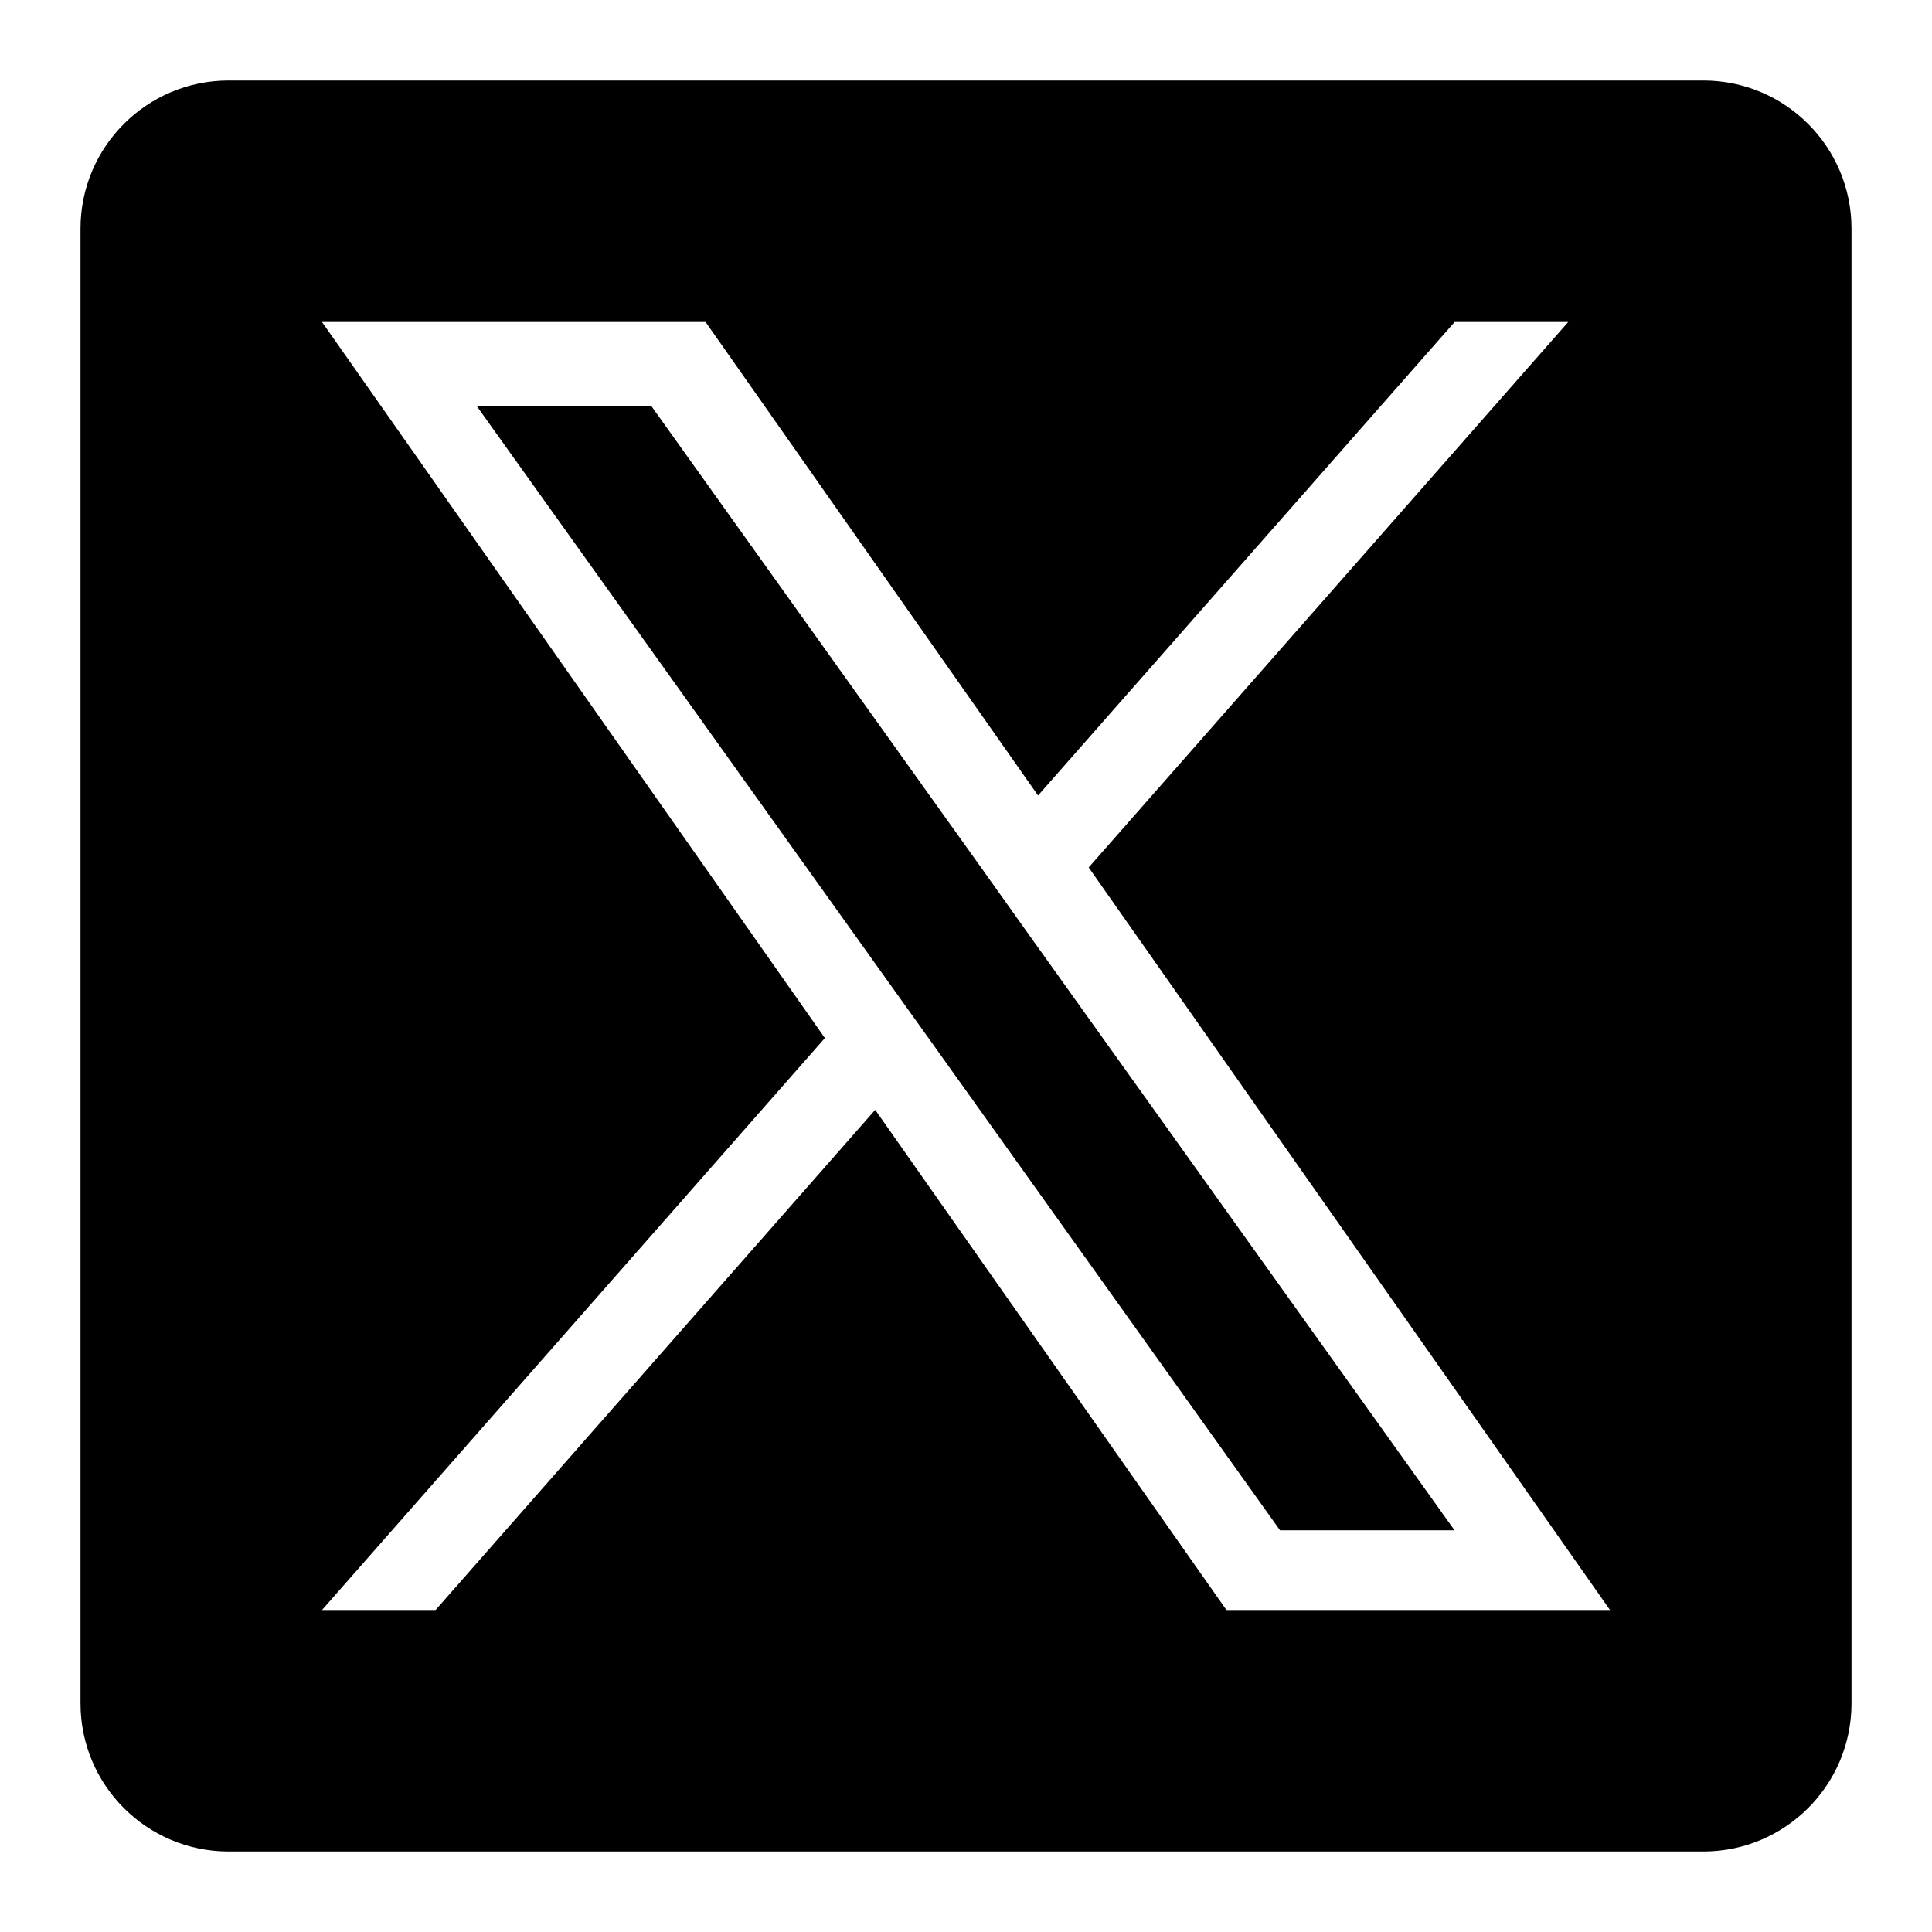
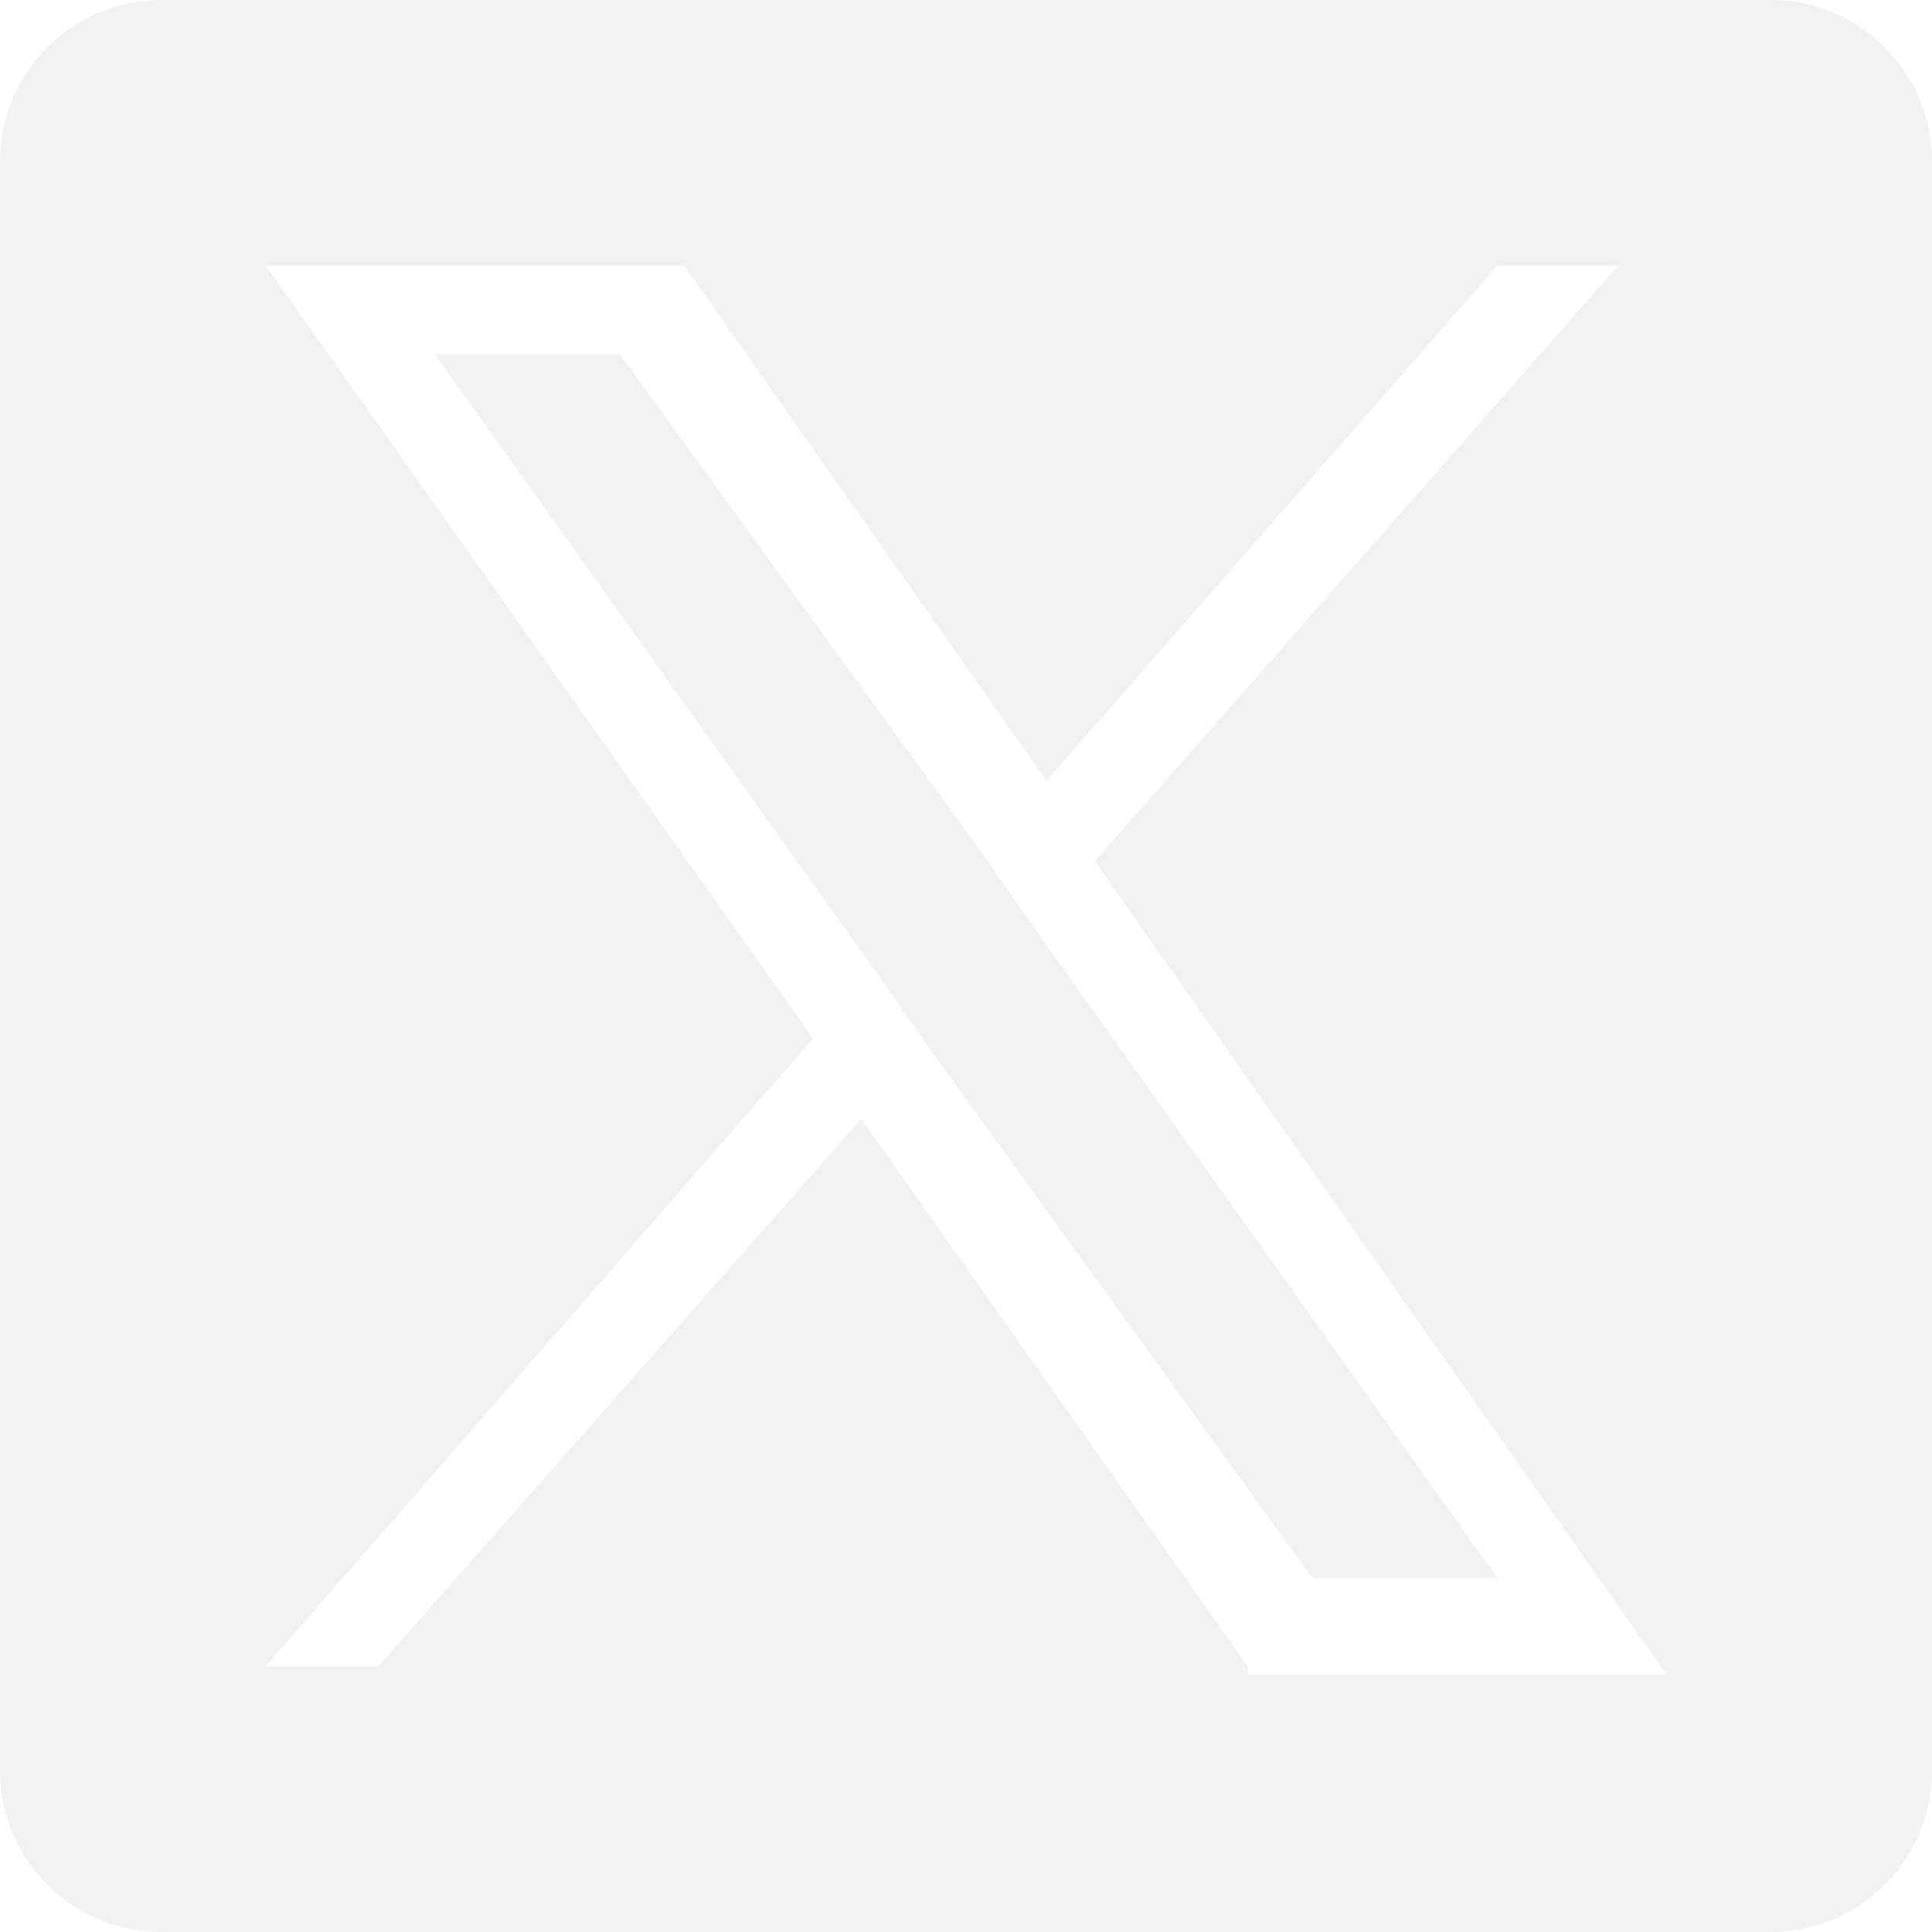
- <svg xmlns="http://www.w3.org/2000/svg" version="1.1" id="Layer_1" width="24px" height="24px" viewBox="0 0 24 24" style="enable-background:new 0 0 24 24;" xml:space="preserve">
+ <svg xmlns="http://www.w3.org/2000/svg" version="1.1" id="Layer_1" x="0px" y="0px" viewBox="0 0 24 24" style="enable-background:new 0 0 24 24;" xml:space="preserve">
+   <style type="text/css">
+ 	.st0{fill:#F2F2F2;}
+ </style>
  <g>
-     <polygon points="12.154,10.73 8.089,5.041 5.92,5.041 10.956,12.087 11.59,12.973    15.901,19.01 18.069,19.01 12.785,11.616  " />
-     <path d="M21.16,1H2.84C1.824,1,1,1.824,1,2.84v18.32C1,22.176,1.824,23,2.84,23h18.32   C22.176,23,23,22.176,23,21.16V2.84C23,1.824,22.176,1,21.16,1z M15.235,20l-4.363-6.213   L5.411,20H4l6.247-7.105L4,4h4.765l4.13,5.882L18.07,4h1.411l-5.957,6.776L20,20H15.235z" />
+     <polygon class="st0" points="12.2,10.6 7.7,4.4 5.4,4.4 10.9,12.1 11.6,13.1 16.3,19.6 18.6,19.6 12.9,11.6  " />
+     <path class="st0" d="M22,0H2C0.9,0,0,0.9,0,2v20c0,1.1,0.9,2,2,2h20c1.1,0,2-0.9,2-2V2C24,0.9,23.1,0,22,0z M15.5,20.7l-4.8-6.8   l-6,6.8H3.3l6.8-7.8L3.3,3.3h5.2L13,9.7l5.6-6.4h1.5l-6.5,7.4l7.1,10.1H15.5z" />
  </g>
</svg>
